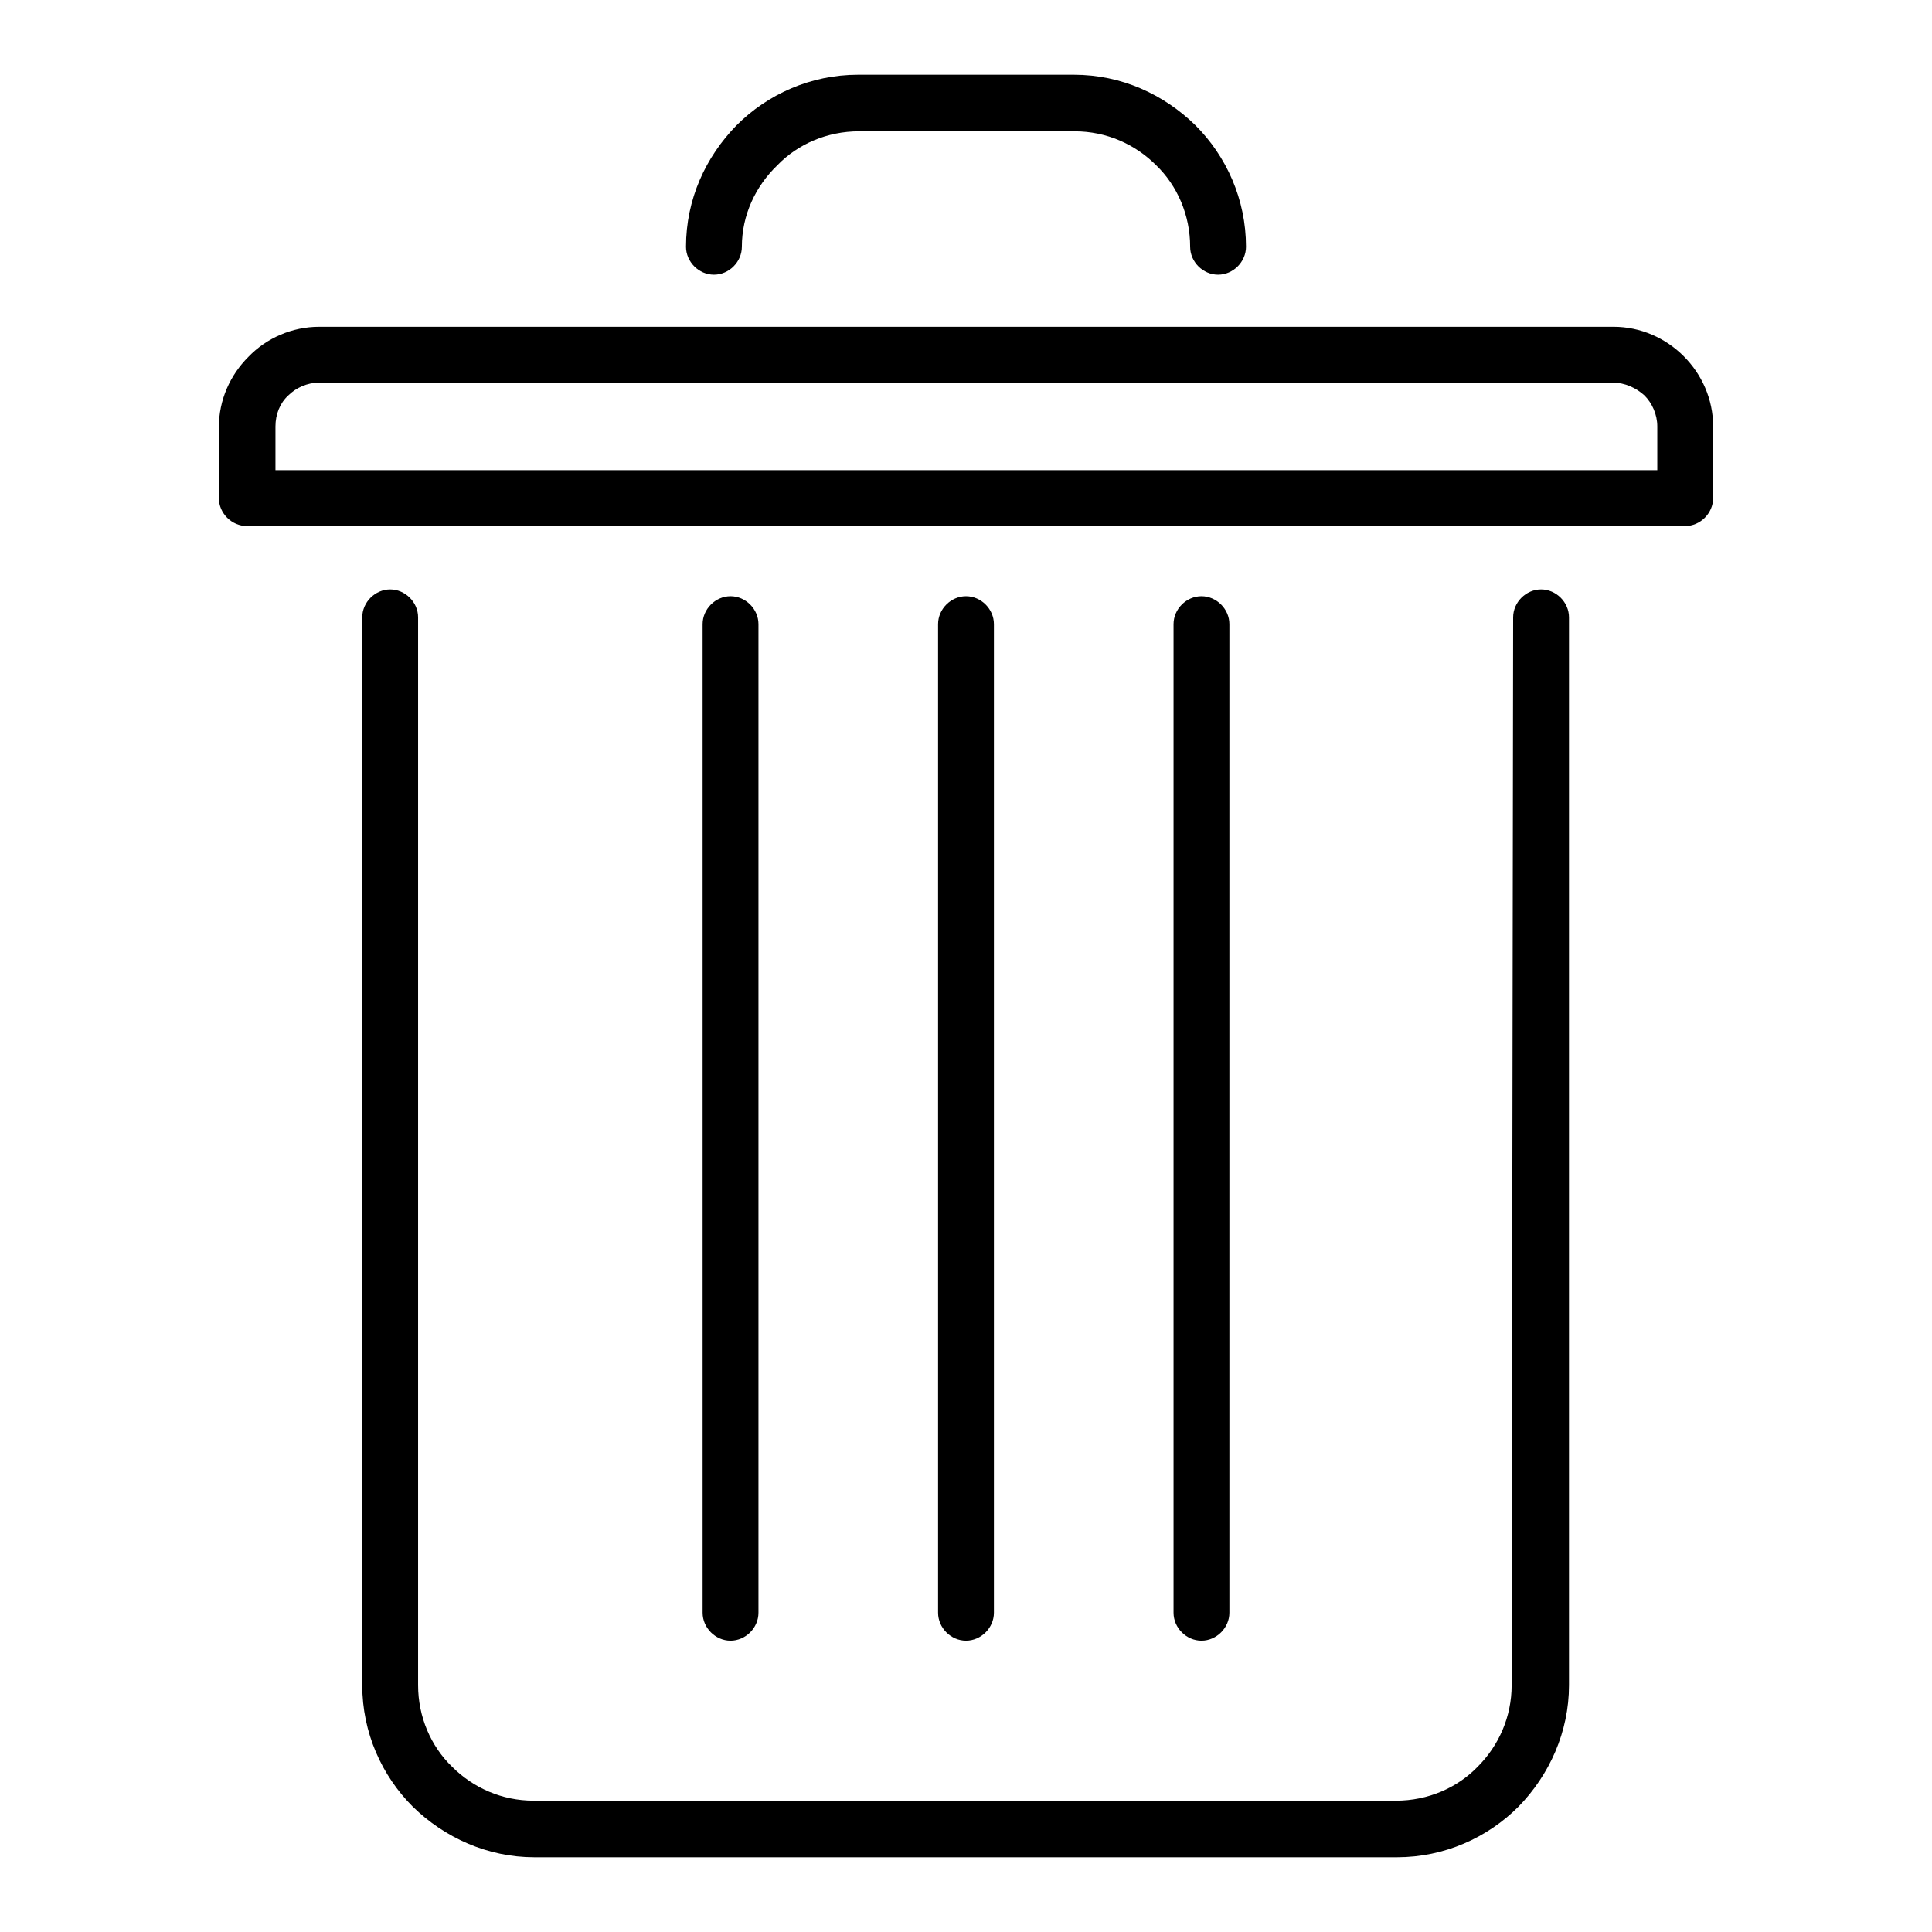
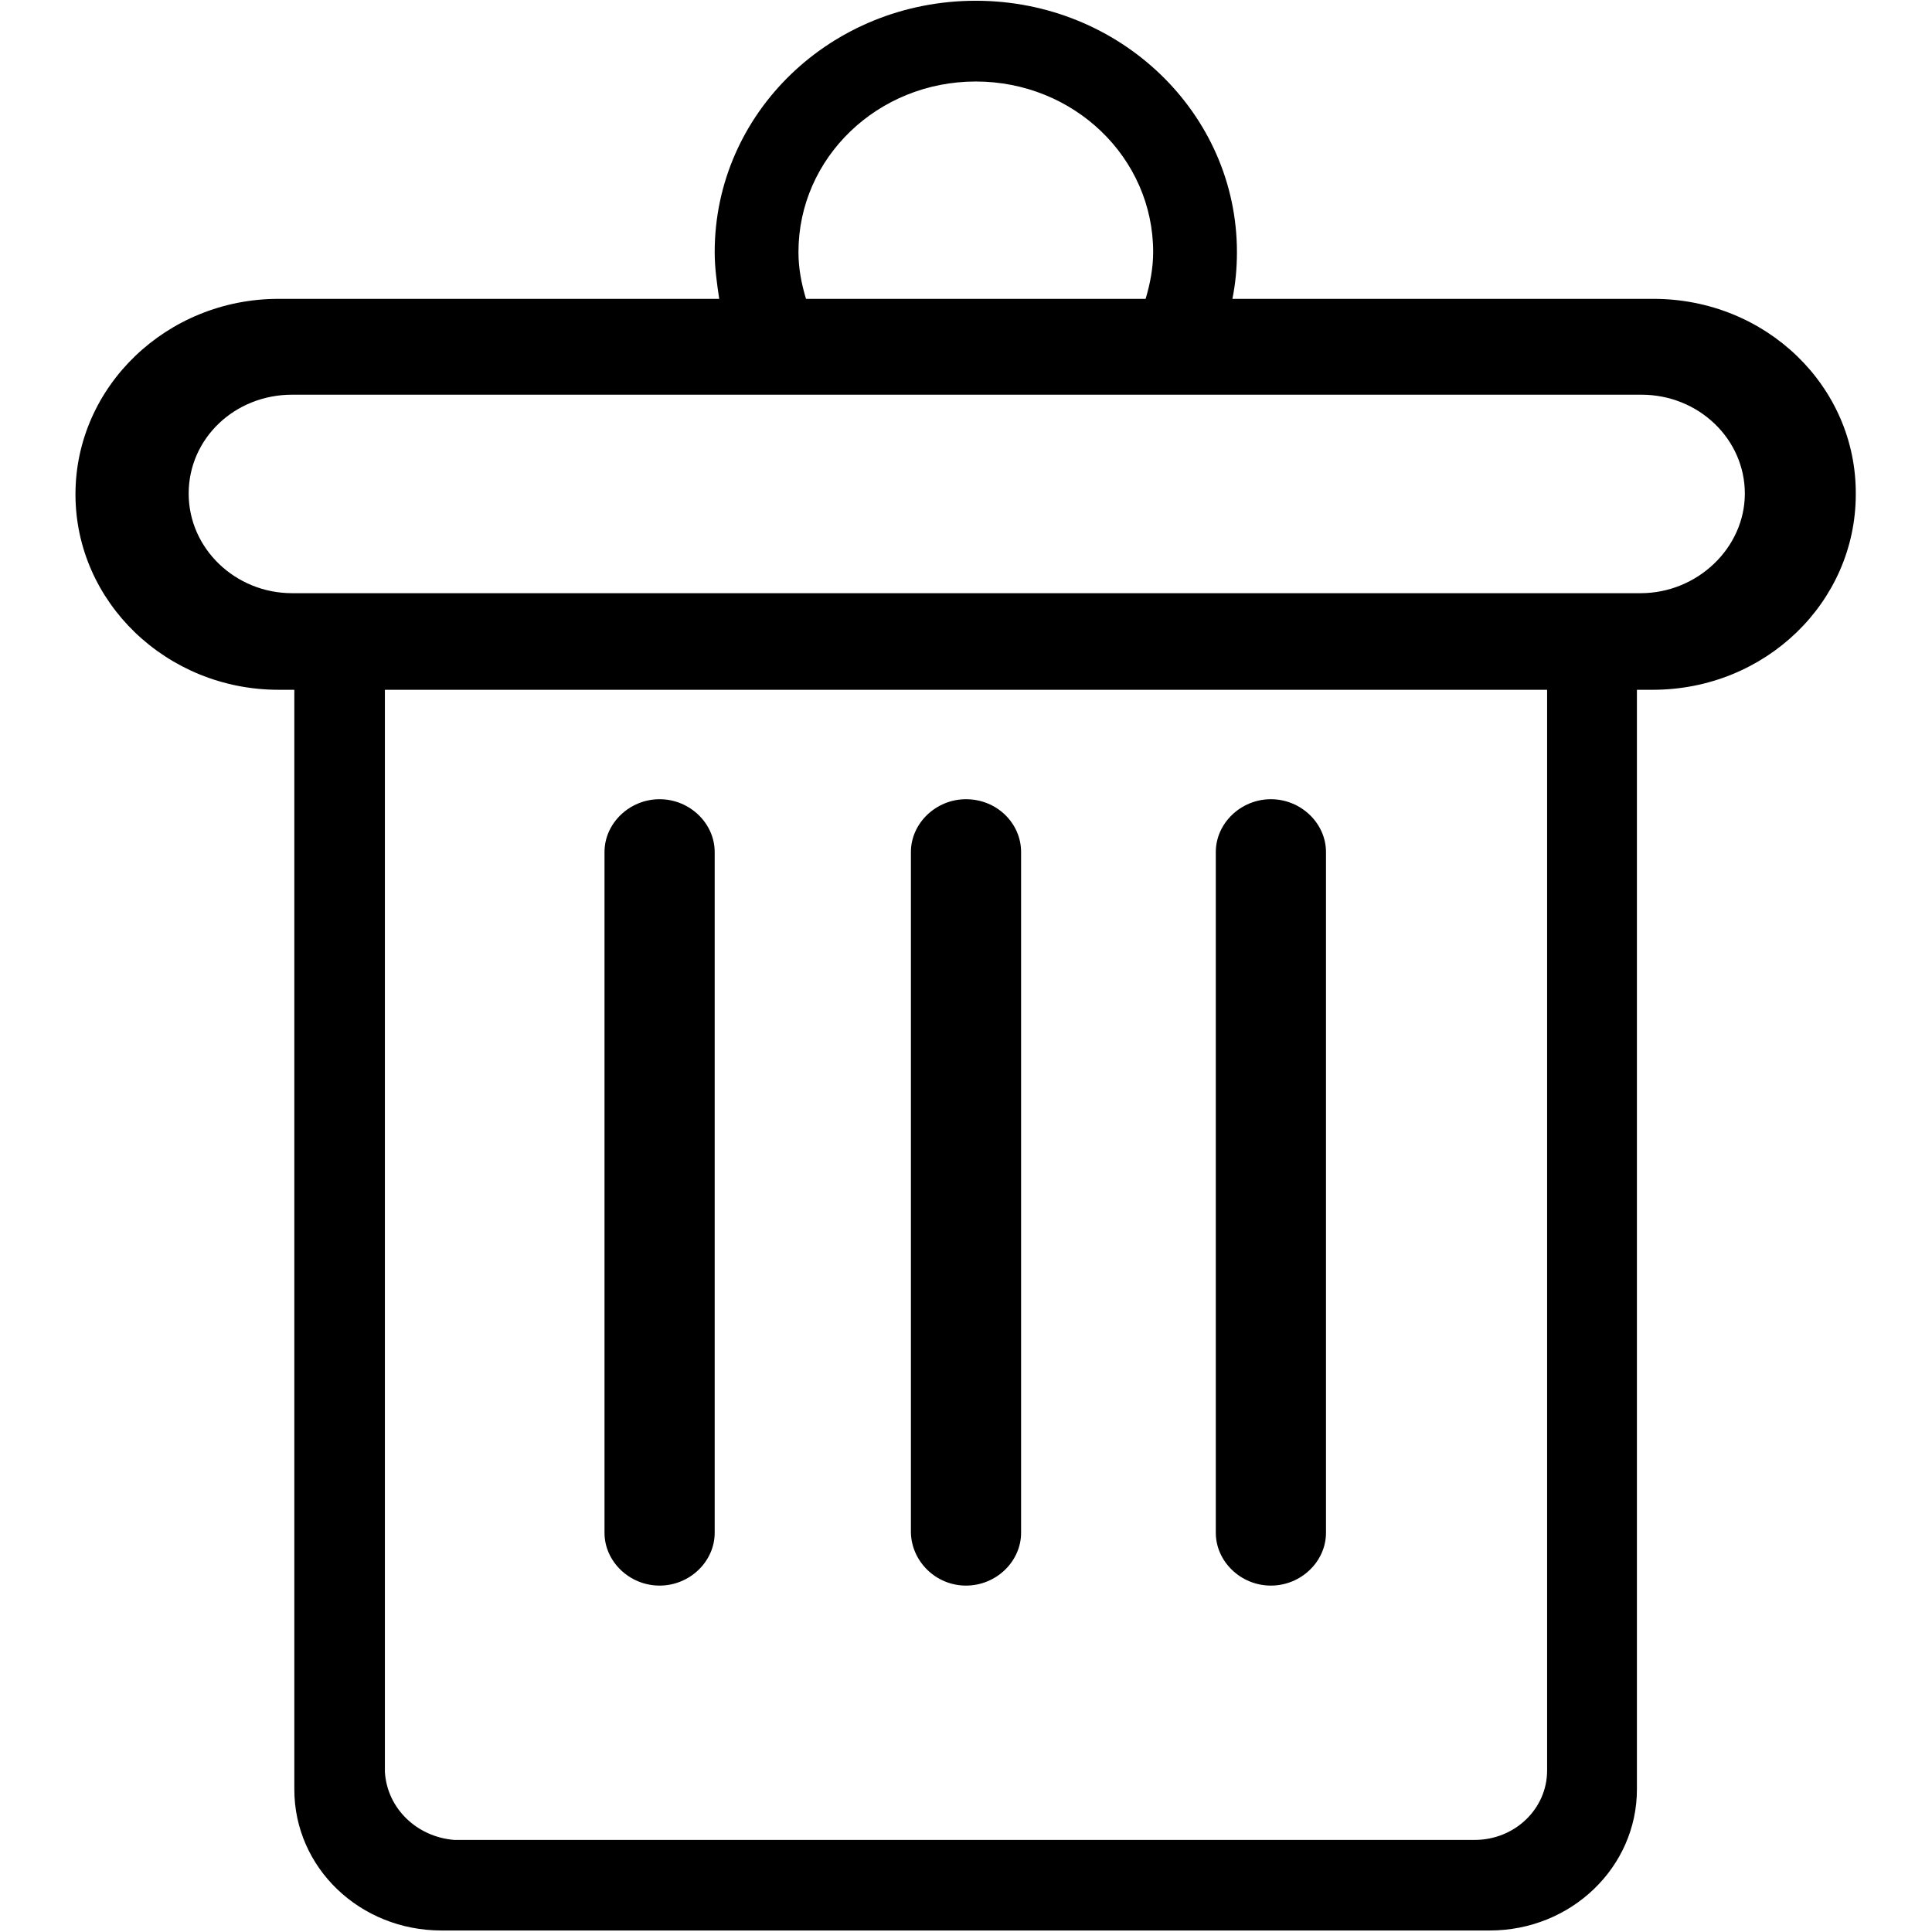
- <svg xmlns="http://www.w3.org/2000/svg" version="1.1" x="0px" y="0px" viewBox="0 0 256 256" enable-background="new 0 0 256 256" xml:space="preserve">
-   <g>
-     <path fill="#000000" d="M200.5,81.8c0-2,1.7-3.7,3.7-3.7c2,0,3.7,1.7,3.7,3.7v141.5c0,6.2-2.6,11.9-6.7,16.1 c-4.1,4.1-9.8,6.7-16.1,6.7H70.8c-6.2,0-11.9-2.6-16.1-6.7c-4.1-4.1-6.7-9.8-6.7-16.1V81.8c0-2,1.7-3.7,3.7-3.7s3.7,1.7,3.7,3.7 v141.5c0,4.2,1.7,8.1,4.5,10.8c2.8,2.8,6.6,4.5,10.8,4.5h114.3c4.2,0,8.1-1.7,10.8-4.5c2.8-2.8,4.5-6.6,4.5-10.8L200.5,81.8 L200.5,81.8z M100.5,213.7c0,2-1.7,3.7-3.7,3.7c-2,0-3.7-1.7-3.7-3.7v-131c0-2,1.7-3.7,3.7-3.7c2,0,3.7,1.7,3.7,3.7V213.7z  M131.7,213.7c0,2-1.7,3.7-3.7,3.7c-2,0-3.7-1.7-3.7-3.7v-131c0-2,1.7-3.7,3.7-3.7c2,0,3.7,1.7,3.7,3.7V213.7z M162.9,213.7 c0,2-1.7,3.7-3.7,3.7c-2,0-3.7-1.7-3.7-3.7v-131c0-2,1.7-3.7,3.7-3.7c2,0,3.7,1.7,3.7,3.7V213.7L162.9,213.7z M98.3,32.7 c0,2-1.7,3.7-3.7,3.7c-2,0-3.7-1.7-3.7-3.7c0-6.3,2.6-11.9,6.7-16.1c4.1-4.1,9.8-6.7,16.1-6.7h28.6c6.3,0,11.9,2.6,16.1,6.7 c4.1,4.1,6.7,9.8,6.7,16.1c0,2-1.7,3.7-3.7,3.7c-2,0-3.7-1.7-3.7-3.7c0-4.2-1.7-8.1-4.5-10.8c-2.8-2.8-6.6-4.5-10.8-4.5h-28.6 c-4.2,0-8.1,1.7-10.8,4.5C100.1,24.7,98.3,28.5,98.3,32.7z M42.3,43.3h171.5c3.6,0,6.9,1.5,9.3,3.9l0,0c2.4,2.4,3.9,5.7,3.9,9.3 v9.5c0,2-1.7,3.7-3.7,3.7h-0.1H32.7c-2,0-3.7-1.7-3.7-3.7V66v-9.4c0-3.6,1.5-6.9,3.9-9.3l0,0C35.3,44.8,38.7,43.3,42.3,43.3 L42.3,43.3z M213.7,50.7H42.3c-1.6,0-3.1,0.7-4.1,1.7l0,0c-1.1,1-1.7,2.5-1.7,4.1v5.8h183.1v-5.8c0-1.6-0.7-3.1-1.7-4.1l0,0 C216.8,51.4,215.3,50.7,213.7,50.7z" />
+ <svg xmlns="http://www.w3.org/2000/svg" height="100%" stroke-miterlimit="10" style="fill-rule:nonzero;clip-rule:evenodd;stroke-linecap:round;stroke-linejoin:round;" version="1.1" viewBox="0 0 256 256" width="100%" xml:space="preserve">
+   <defs />
+   <g id="Untitled">
+     <g opacity="1">
+       <path d="M219.1 39.6L163.3 39.6C163.7 37.6 163.9 35.6 163.9 33.4C163.9 15 148.4 0.1 129.3 0.1C110.1 0.1 94.7 15 94.7 33.4C94.7 35.5 95 37.6 95.3 39.6L36.9 39.6C22.1 39.6 10 51.2 10 65.5C10 79.8 22.1 91.4 36.9 91.4L39 91.4L39 237.1C39 247.5 47.7 255.8 58.5 255.8L197.4 255.8C208.2 255.8 216.9 247.4 216.9 237.1L216.9 91.4L219 91.4C233.9 91.4 245.9 79.8 245.9 65.5C246 51.2 234 39.6 219.1 39.6ZM105.8 33.4C105.8 20.9 116.3 10.8 129.3 10.8C142.3 10.8 152.8 20.9 152.8 33.4C152.8 35.5 152.4 37.6 151.8 39.6L106.8 39.6C106.2 37.6 105.8 35.6 105.8 33.4ZM205 234.6C205 239.7 200.7 243.8 195.4 243.8L60.2 243.8C55.2 243.4 51.3 239.6 51 234.8L51 91.4L205 91.4L205 234.6ZM217.4 78.6L217 78.6L39.1 78.6L38.7 78.6C31.2 78.6 25 72.7 25 65.4C25 58.1 31.1 52.3 38.7 52.3L217.5 52.3C225.1 52.3 231.2 58.2 231.2 65.4C231.2 72.6 224.9 78.6 217.4 78.6Z" fill="#000000" fill-rule="nonzero" opacity="1" stroke="none" />
+       <path d="M87.4 210.1C91.4 210.1 94.7 206.9 94.7 203.1L94.7 112.9C94.7 109.1 91.4 105.9 87.4 105.9C83.4 105.9 80.1 109.1 80.1 112.9L80.1 203.1C80.1 206.9 83.4 210.1 87.4 210.1Z" fill="#000000" fill-rule="nonzero" opacity="1" stroke="none" />
+       <path d="M128 210.1C132 210.1 135.3 206.9 135.3 203.1L135.3 112.9C135.3 109.1 132.1 105.9 128 105.9C124 105.9 120.7 109.1 120.7 112.9L120.7 203.1C120.8 206.9 124 210.1 128 210.1Z" fill="#000000" fill-rule="nonzero" opacity="1" stroke="none" />
+       <path d="M168.4 210.1C172.4 210.1 175.7 206.9 175.7 203.1L175.7 112.9C175.7 109.1 172.4 105.9 168.4 105.9C164.4 105.9 161.1 109.1 161.1 112.9L161.1 203.1C161.1 206.9 164.4 210.1 168.4 210.1Z" fill="#000000" fill-rule="nonzero" opacity="1" stroke="none" />
+     </g>
  </g>
</svg>
